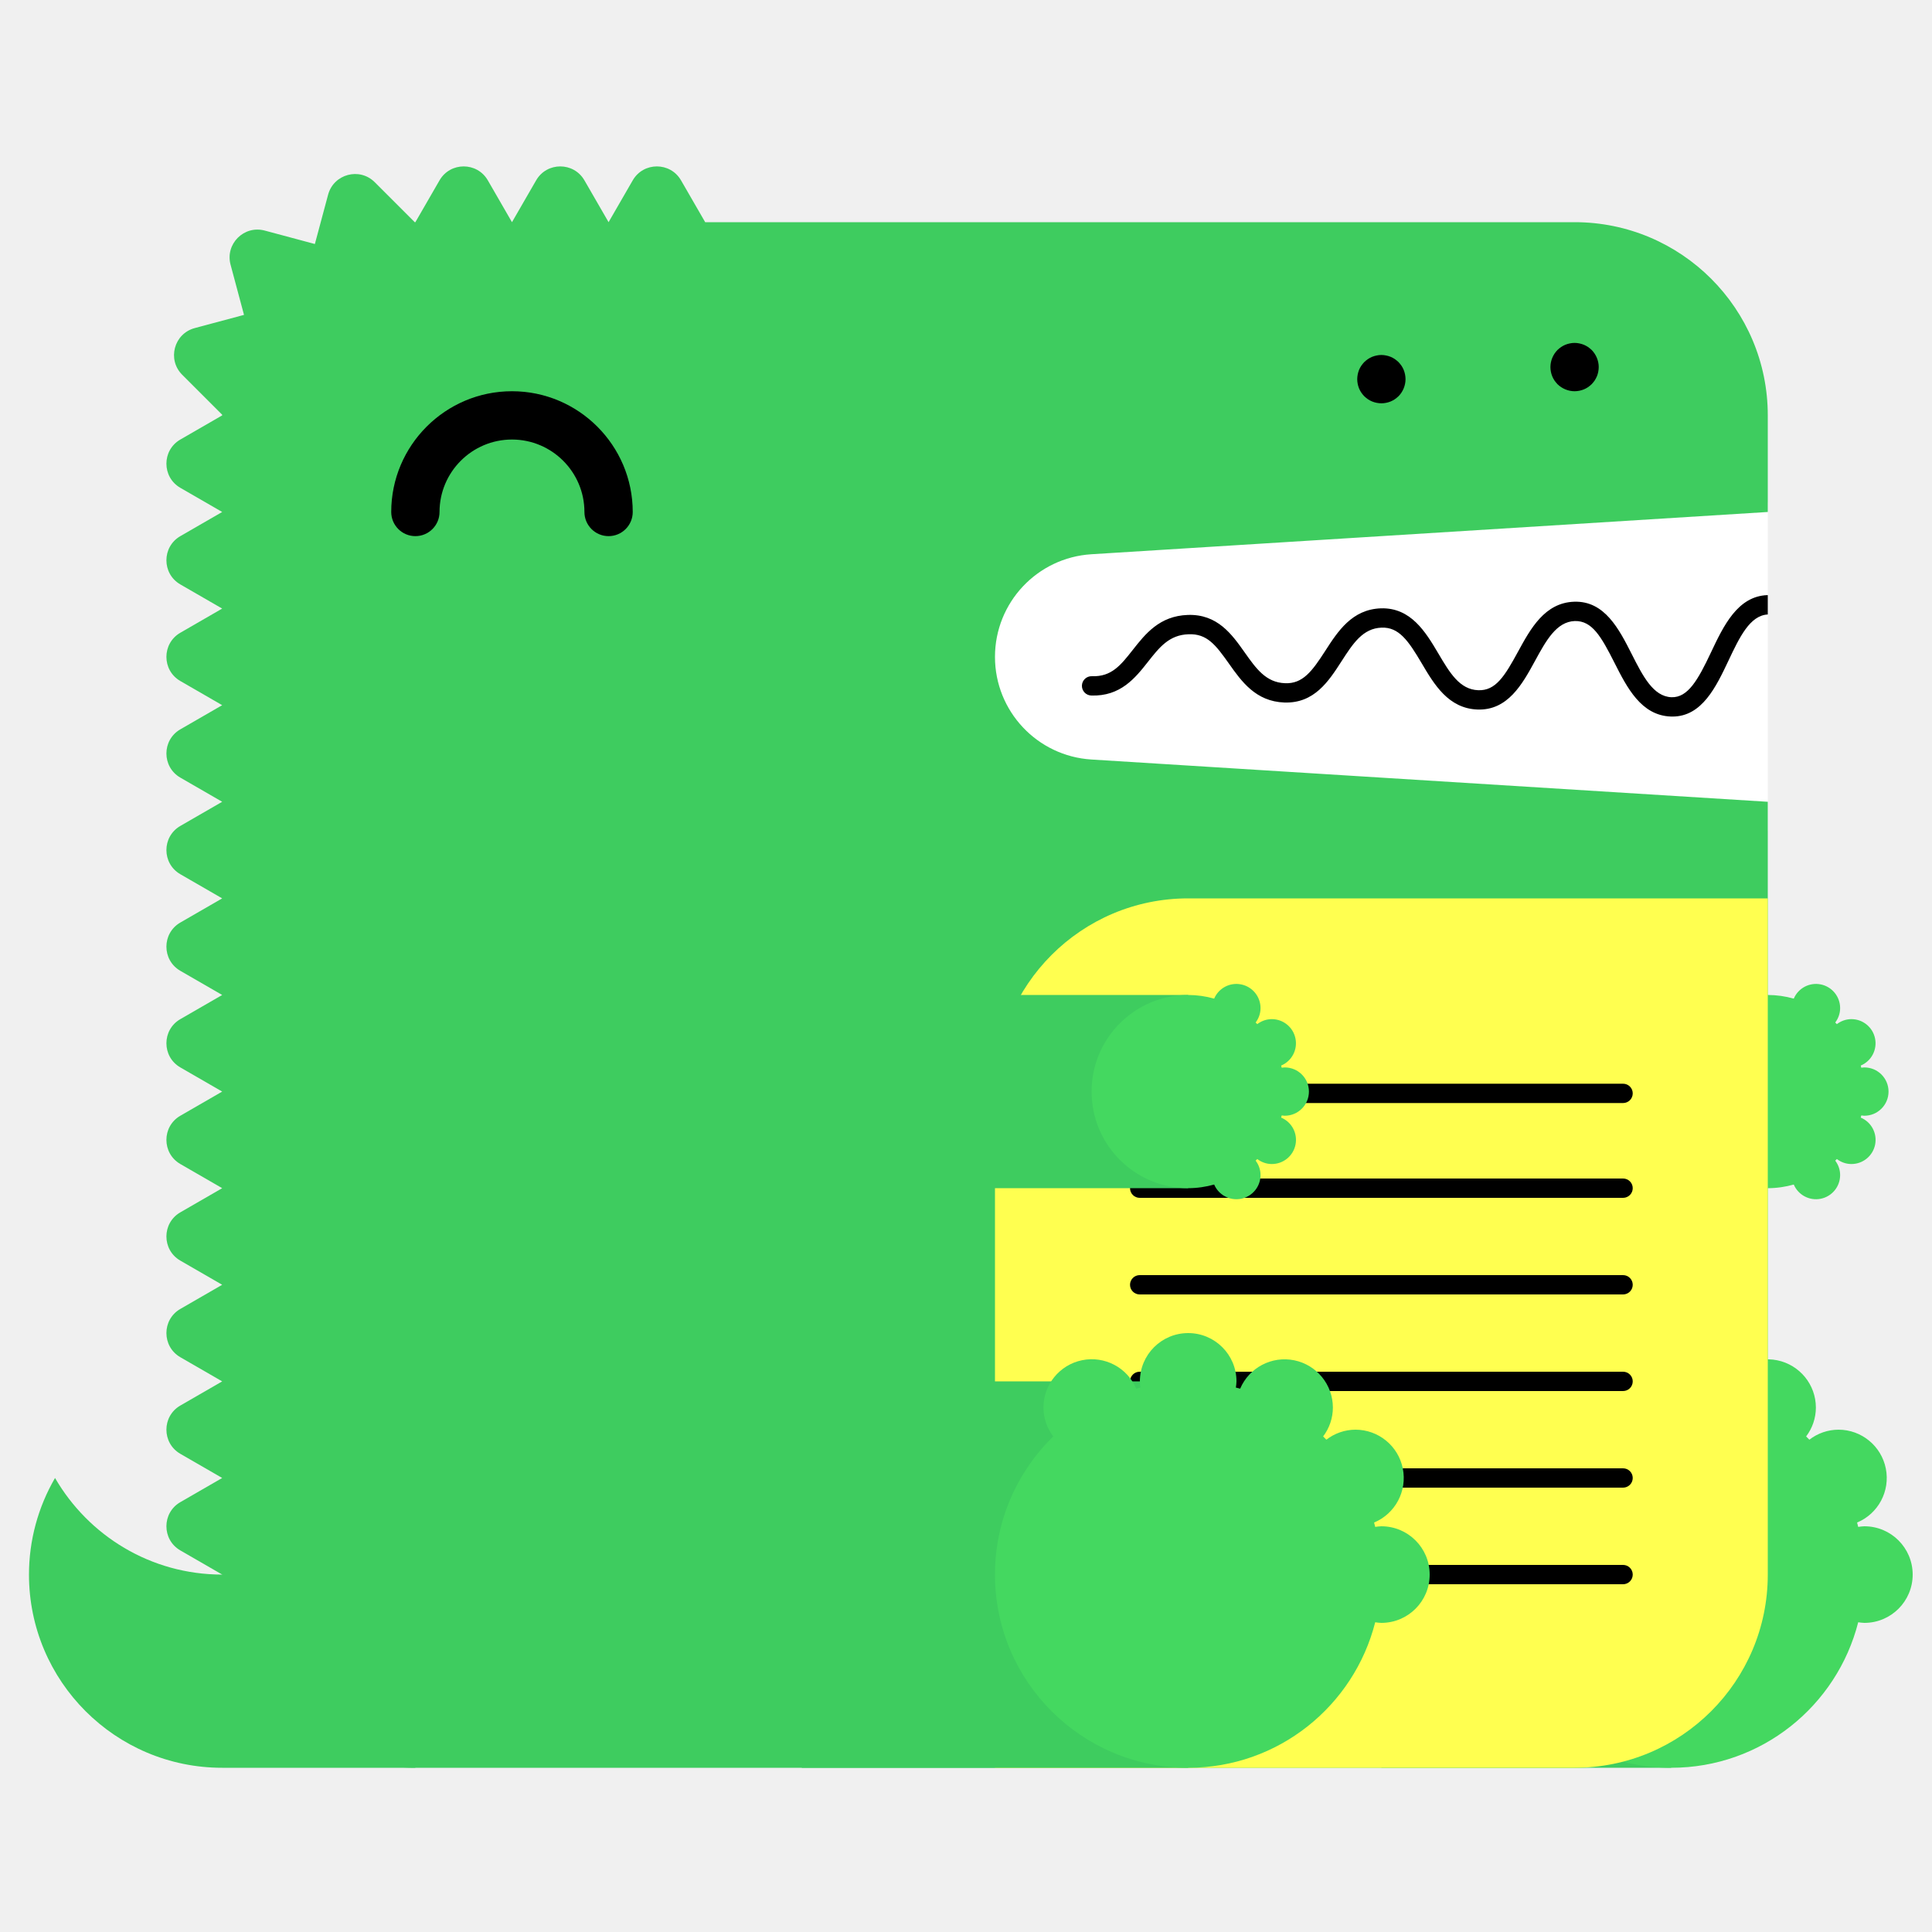
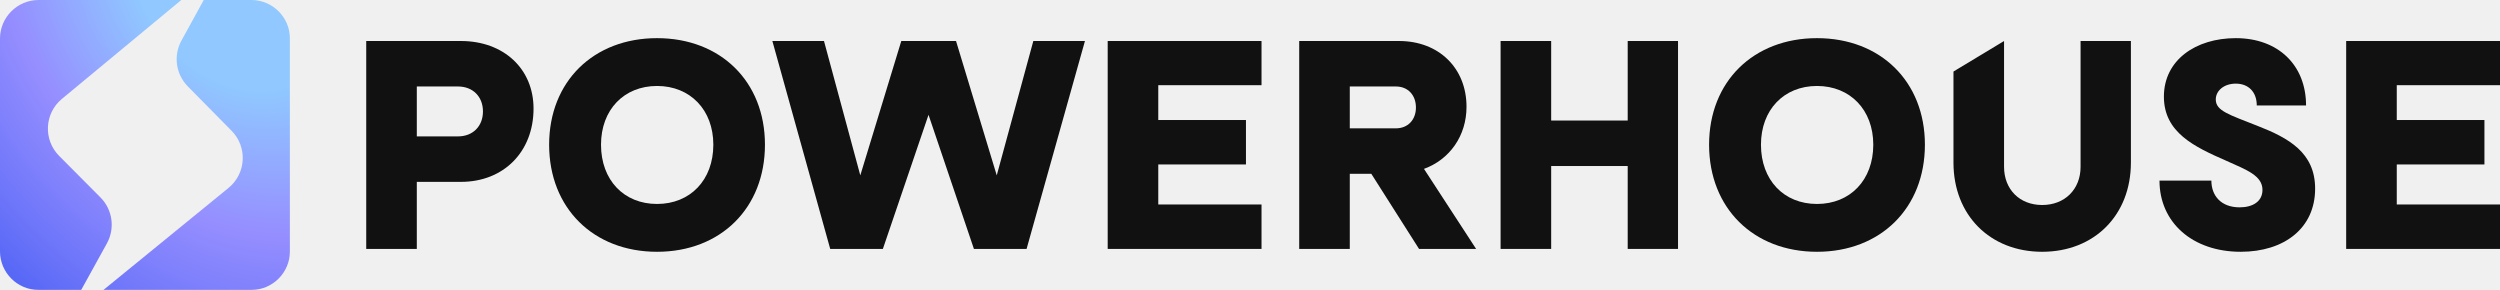
- <svg xmlns="http://www.w3.org/2000/svg" width="200" height="200" viewBox="0 0 200 200">
-   <g fill="none" fill-rule="evenodd">
-     <path fill="#FFF" d="M99 52h84v34H99z" />
-     <path d="M23 163c-7.398 0-13.843-4.027-17.303-10A19.886 19.886 0 0 0 3 163c0 11.046 8.954 20 20 20h20v-20H23z" fill="#3ECC5F" />
-     <path d="M112.98 57.376L183 53V43c0-11.046-8.954-20-20-20H73l-2.5-4.33c-1.112-1.925-3.889-1.925-5 0L63 23l-2.5-4.33c-1.111-1.925-3.889-1.925-5 0L53 23l-2.5-4.33c-1.111-1.925-3.889-1.925-5 0L43 23c-.022 0-.042.003-.065.003l-4.142-4.141c-1.57-1.571-4.252-.853-4.828 1.294l-1.369 5.104-5.192-1.392c-2.148-.575-4.111 1.389-3.535 3.536l1.39 5.193-5.102 1.367c-2.148.576-2.867 3.259-1.296 4.83l4.142 4.142c0 .021-.003.042-.003.064l-4.33 2.5c-1.925 1.111-1.925 3.889 0 5L23 53l-4.33 2.5c-1.925 1.111-1.925 3.889 0 5L23 63l-4.33 2.5c-1.925 1.111-1.925 3.889 0 5L23 73l-4.33 2.5c-1.925 1.111-1.925 3.889 0 5L23 83l-4.33 2.5c-1.925 1.111-1.925 3.889 0 5L23 93l-4.33 2.5c-1.925 1.111-1.925 3.889 0 5L23 103l-4.33 2.5c-1.925 1.111-1.925 3.889 0 5L23 113l-4.33 2.5c-1.925 1.111-1.925 3.889 0 5L23 123l-4.33 2.5c-1.925 1.111-1.925 3.889 0 5L23 133l-4.33 2.5c-1.925 1.111-1.925 3.889 0 5L23 143l-4.33 2.5c-1.925 1.111-1.925 3.889 0 5L23 153l-4.33 2.5c-1.925 1.111-1.925 3.889 0 5L23 163c0 11.046 8.954 20 20 20h120c11.046 0 20-8.954 20-20V83l-70.02-4.376A10.645 10.645 0 0 1 103 68c0-5.621 4.37-10.273 9.98-10.624" fill="#3ECC5F" />
-     <path fill="#3ECC5F" d="M143 183h30v-40h-30z" />
-     <path d="M193 158c-.219 0-.428.037-.639.064-.038-.15-.074-.301-.116-.451A5 5 0 0 0 190.32 148a4.96 4.96 0 0 0-3.016 1.036 26.531 26.531 0 0 0-.335-.336 4.955 4.955 0 0 0 1.011-2.987 5 5 0 0 0-9.599-1.959c-.148-.042-.297-.077-.445-.115.027-.211.064-.42.064-.639a5 5 0 0 0-5-5 5 5 0 0 0-5 5c0 .219.037.428.064.639-.148.038-.297.073-.445.115a4.998 4.998 0 0 0-9.599 1.959c0 1.125.384 2.151 1.011 2.987-3.717 3.632-6.031 8.693-6.031 14.3 0 11.046 8.954 20 20 20 9.339 0 17.16-6.41 19.361-15.064.211.027.42.064.639.064a5 5 0 0 0 5-5 5 5 0 0 0-5-5" fill="#44D860" />
-     <path fill="#3ECC5F" d="M153 123h30v-20h-30z" />
-     <path d="M193 115.5a2.5 2.5 0 1 0 0-5c-.109 0-.214.019-.319.032-.02-.075-.037-.15-.058-.225a2.501 2.501 0 0 0-.963-4.807c-.569 0-1.088.197-1.508.518a6.653 6.653 0 0 0-.168-.168c.314-.417.506-.931.506-1.494a2.5 2.5 0 0 0-4.8-.979A9.987 9.987 0 0 0 183 103c-5.522 0-10 4.478-10 10s4.478 10 10 10c.934 0 1.833-.138 2.69-.377a2.5 2.5 0 0 0 4.8-.979c0-.563-.192-1.077-.506-1.494.057-.055.113-.111.168-.168.42.321.939.518 1.508.518a2.5 2.5 0 0 0 .963-4.807c.021-.074.038-.15.058-.225.105.013.21.032.319.032" fill="#44D860" />
-     <path d="M63 55.5a2.5 2.5 0 0 1-2.5-2.5c0-4.136-3.364-7.5-7.5-7.5s-7.5 3.364-7.5 7.5a2.5 2.5 0 1 1-5 0c0-6.893 5.607-12.5 12.5-12.5S65.5 46.107 65.5 53a2.5 2.5 0 0 1-2.5 2.5" fill="#000" />
-     <path d="M103 183h60c11.046 0 20-8.954 20-20V93h-60c-11.046 0-20 8.954-20 20v70z" fill="#FFFF50" />
-     <path d="M168.02 124h-50.04a1 1 0 1 1 0-2h50.04a1 1 0 1 1 0 2m0 20h-50.04a1 1 0 1 1 0-2h50.04a1 1 0 1 1 0 2m0 20h-50.04a1 1 0 1 1 0-2h50.04a1 1 0 1 1 0 2m0-49.814h-50.04a1 1 0 1 1 0-2h50.04a1 1 0 1 1 0 2m0 19.814h-50.04a1 1 0 1 1 0-2h50.04a1 1 0 1 1 0 2m0 20h-50.04a1 1 0 1 1 0-2h50.04a1 1 0 1 1 0 2M183 61.611c-.012 0-.022-.006-.034-.005-3.09.105-4.552 3.196-5.842 5.923-1.346 2.85-2.387 4.703-4.093 4.647-1.889-.068-2.969-2.202-4.113-4.46-1.314-2.594-2.814-5.536-5.963-5.426-3.046.104-4.513 2.794-5.807 5.167-1.377 2.528-2.314 4.065-4.121 3.994-1.927-.07-2.951-1.805-4.136-3.813-1.321-2.236-2.848-4.75-5.936-4.664-2.994.103-4.465 2.385-5.763 4.4-1.373 2.13-2.335 3.428-4.165 3.351-1.973-.07-2.992-1.51-4.171-3.177-1.324-1.873-2.816-3.993-5.895-3.89-2.928.1-4.399 1.97-5.696 3.618-1.232 1.564-2.194 2.802-4.229 2.724a1 1 0 0 0-.072 2c3.017.101 4.545-1.8 5.872-3.487 1.177-1.496 2.193-2.787 4.193-2.855 1.926-.082 2.829 1.115 4.195 3.045 1.297 1.834 2.769 3.914 5.731 4.021 3.103.104 4.596-2.215 5.918-4.267 1.182-1.834 2.202-3.417 4.15-3.484 1.793-.067 2.769 1.35 4.145 3.681 1.297 2.197 2.766 4.686 5.787 4.796 3.125.108 4.634-2.62 5.949-5.035 1.139-2.088 2.214-4.06 4.119-4.126 1.793-.042 2.728 1.595 4.111 4.33 1.292 2.553 2.757 5.445 5.825 5.556l.169.003c3.064 0 4.518-3.075 5.805-5.794 1.139-2.41 2.217-4.68 4.067-4.773v-2z" fill="#000" />
-     <path fill="#3ECC5F" d="M83 183h40v-40H83z" />
-     <path d="M143 158c-.219 0-.428.037-.639.064-.038-.15-.074-.301-.116-.451A5 5 0 0 0 140.32 148a4.96 4.96 0 0 0-3.016 1.036 26.531 26.531 0 0 0-.335-.336 4.955 4.955 0 0 0 1.011-2.987 5 5 0 0 0-9.599-1.959c-.148-.042-.297-.077-.445-.115.027-.211.064-.42.064-.639a5 5 0 0 0-5-5 5 5 0 0 0-5 5c0 .219.037.428.064.639-.148.038-.297.073-.445.115a4.998 4.998 0 0 0-9.599 1.959c0 1.125.384 2.151 1.011 2.987-3.717 3.632-6.031 8.693-6.031 14.3 0 11.046 8.954 20 20 20 9.339 0 17.16-6.41 19.361-15.064.211.027.42.064.639.064a5 5 0 0 0 5-5 5 5 0 0 0-5-5" fill="#44D860" />
-     <path fill="#3ECC5F" d="M83 123h40v-20H83z" />
-     <path d="M133 115.5a2.5 2.5 0 1 0 0-5c-.109 0-.214.019-.319.032-.02-.075-.037-.15-.058-.225a2.501 2.501 0 0 0-.963-4.807c-.569 0-1.088.197-1.508.518a6.653 6.653 0 0 0-.168-.168c.314-.417.506-.931.506-1.494a2.5 2.5 0 0 0-4.8-.979A9.987 9.987 0 0 0 123 103c-5.522 0-10 4.478-10 10s4.478 10 10 10c.934 0 1.833-.138 2.69-.377a2.5 2.5 0 0 0 4.8-.979c0-.563-.192-1.077-.506-1.494.057-.055.113-.111.168-.168.42.321.939.518 1.508.518a2.5 2.5 0 0 0 .963-4.807c.021-.074.038-.15.058-.225.105.013.21.032.319.032" fill="#44D860" />
-     <path d="M143 41.75c-.16 0-.33-.02-.49-.05a2.52 2.52 0 0 1-.47-.14c-.15-.06-.29-.14-.431-.23-.13-.09-.259-.2-.38-.31-.109-.12-.219-.24-.309-.38s-.17-.28-.231-.43a2.619 2.619 0 0 1-.189-.96c0-.16.02-.33.05-.49.03-.16.08-.31.139-.47.061-.15.141-.29.231-.43.09-.13.2-.26.309-.38.121-.11.25-.22.38-.31.141-.09.281-.17.431-.23.149-.06.31-.11.47-.14.32-.07.65-.07.98 0 .159.03.32.08.47.14.149.06.29.14.43.23.13.09.259.2.38.31.11.12.22.25.31.38.09.14.17.28.23.43.06.16.11.31.14.47.029.16.05.33.05.49 0 .66-.271 1.31-.73 1.77-.121.11-.25.22-.38.31-.14.09-.281.17-.43.23a2.565 2.565 0 0 1-.96.19m20-1.25c-.66 0-1.3-.27-1.771-.73a3.802 3.802 0 0 1-.309-.38c-.09-.14-.17-.28-.231-.43a2.619 2.619 0 0 1-.189-.96c0-.66.27-1.3.729-1.77.121-.11.25-.22.38-.31.141-.09.281-.17.431-.23.149-.06.31-.11.47-.14.32-.07.66-.07.98 0 .159.03.32.08.47.14.149.06.29.14.43.23.13.09.259.2.38.31.459.47.73 1.11.73 1.77 0 .16-.021.33-.05.49-.03.16-.08.32-.14.47-.07.15-.14.29-.23.43-.09.13-.2.26-.31.38-.121.11-.25.22-.38.31-.14.09-.281.17-.43.23a2.565 2.565 0 0 1-.96.19" fill="#000" />
+ <svg xmlns="http://www.w3.org/2000/svg" width="983" height="114" viewBox="0 0 983 114" fill="none">
+   <path d="M144 97.876H163.889V71.511H181.229C198.058 71.511 209.787 59.657 209.787 42.693C209.787 27.058 198.058 16.124 181.229 16.124H144V97.876ZM163.889 53.628V34.007H180.107C185.92 34.007 189.898 37.993 189.898 43.818C189.898 49.642 185.92 53.628 180.107 53.628H163.889Z" fill="#111111" />
+   <path d="M258.349 99C283.339 99 300.78 81.832 300.78 56.898C300.78 32.066 283.339 15 258.349 15C233.36 15 215.919 32.066 215.919 56.898C215.919 81.832 233.36 99 258.349 99ZM236.318 56.898C236.318 43.204 245.294 33.803 258.349 33.803C271.405 33.803 280.483 43.204 280.483 56.898C280.483 70.796 271.405 80.197 258.349 80.197C245.294 80.197 236.318 70.796 236.318 56.898Z" fill="#111111" />
+   <path d="M326.44 97.876H347.145L365.096 45.146L382.946 97.876H403.651L426.6 16.124H406.303L391.921 68.956L375.908 16.124H354.387L338.271 68.956L323.992 16.124H303.695L326.44 97.876Z" fill="#111111" />
+   <path d="M435.545 97.876H496.029V80.401H455.434V64.664H489.909V47.19H455.434V33.496H496.029V16.124H435.545V97.876Z" fill="#111111" />
+   <path d="M510.847 97.876H530.736V68.343H539.202L557.969 97.876H580.408L559.907 66.401C570.005 62.723 576.634 53.423 576.634 41.978C576.634 26.752 565.721 16.124 550.115 16.124H510.847V97.876ZM530.736 50.46V34.007H548.891C553.583 34.007 556.745 37.38 556.745 42.285C556.745 47.088 553.583 50.46 548.891 50.46H530.736Z" fill="#111111" />
+   <path d="M590.033 97.876H609.923V65.277H640.011V97.876H659.799V16.124H640.011V47.394H609.923V16.124H590.033V97.876Z" fill="#111111" />
+   <path d="M714.443 99C739.432 99 756.873 81.832 756.873 56.898C756.873 32.066 739.432 15 714.443 15C689.454 15 672.013 32.066 672.013 56.898C672.013 81.832 689.454 99 714.443 99ZM692.412 56.898C692.412 43.204 701.387 33.803 714.443 33.803C727.498 33.803 736.576 43.204 736.576 56.898C736.576 70.796 727.498 80.197 714.443 80.197C701.387 80.197 692.412 70.796 692.412 56.898Z" fill="#111111" />
+   <path d="M802.987 99C823.488 99 837.869 84.591 837.869 63.949V16.124H818.082V65.584C818.082 74.475 811.86 80.606 802.987 80.606C794.113 80.606 787.993 74.475 787.993 65.584V16.124L768.104 28.124V63.949C768.104 84.591 782.485 99 802.987 99Z" fill="#111111" />
+   <path d="M881.036 99C898.069 99 910.309 89.803 910.309 74.168C910.309 59.964 899.803 54.241 887.768 49.54C876.446 45.044 871.244 43.613 871.244 39.117C871.244 35.642 874.508 32.883 879.098 32.883C884.096 32.883 887.36 36.153 887.36 41.467H906.739C906.739 25.73 895.927 15 879.098 15C863.391 15 850.845 23.584 850.845 37.993C850.845 52.095 862.779 57.715 875.426 63.234C883.382 66.81 889.604 69.058 889.604 74.679C889.604 79.175 885.83 81.526 880.628 81.526C873.284 81.526 869.51 76.927 869.51 71H849.111C849.111 87.453 862.065 99 881.036 99Z" fill="#111111" />
+   <path d="M922.516 97.876H983V80.401H942.406V64.664H976.88V47.19H942.406V33.496H983V16.124H922.516V97.876Z" fill="#111111" />
+   <mask id="mask0_301_613" style="mask-type:alpha" maskUnits="userSpaceOnUse" x="0" y="0" width="114" height="114">
+     <path fill-rule="evenodd" clip-rule="evenodd" d="M71.292 0L24.341 38.877C17.455 44.58 16.954 54.966 23.26 61.305L39.503 77.632C44.268 82.422 45.3 89.783 42.033 95.699L31.929 114H15.2C6.805 114 0 107.195 0 98.8V15.2C0 6.805 6.805 0 15.2 0H71.292ZM80.111 0L71.341 15.976C68.108 21.866 69.126 29.18 73.844 33.964L91.075 51.433C97.367 57.812 96.804 68.223 89.861 73.886L40.678 114H98.8C107.195 114 114 107.195 114 98.8V15.2C114 6.805 107.195 0 98.8 0H80.111Z" fill="url(#paint0_angular_301_613)" />
+   </mask>
+   <g mask="url(#mask0_301_613)">
+     <rect width="114" height="114" fill="url(#paint1_radial_301_613)" />
  </g>
+   <defs>
+     <radialGradient id="paint0_angular_301_613" cx="0" cy="0" r="1" gradientUnits="userSpaceOnUse" gradientTransform="translate(57 50.16) rotate(106.579) scale(77.9088 88.3194)">
+       <stop offset="0.145" stop-color="#5C8BFF" />
+       <stop offset="0.557" stop-color="#8DC3FF" />
+       <stop offset="0.896" stop-color="#8B7DFF" />
+       <stop offset="0.994" stop-color="#4C5BF2" />
+     </radialGradient>
+     <radialGradient id="paint1_radial_301_613" cx="0" cy="0" r="1" gradientUnits="userSpaceOnUse" gradientTransform="translate(94 -9.99997) rotate(145.437) scale(245.899 306.632)">
+       <stop offset="0.159" stop-color="#90C8FF" />
+       <stop offset="0.355" stop-color="#958EFF" />
+       <stop offset="0.52" stop-color="#6B74F9" />
+       <stop offset="0.636" stop-color="#4A60F4" />
+       <stop offset="0.857" stop-color="#5E8BFF" />
+     </radialGradient>
+   </defs>
</svg>
